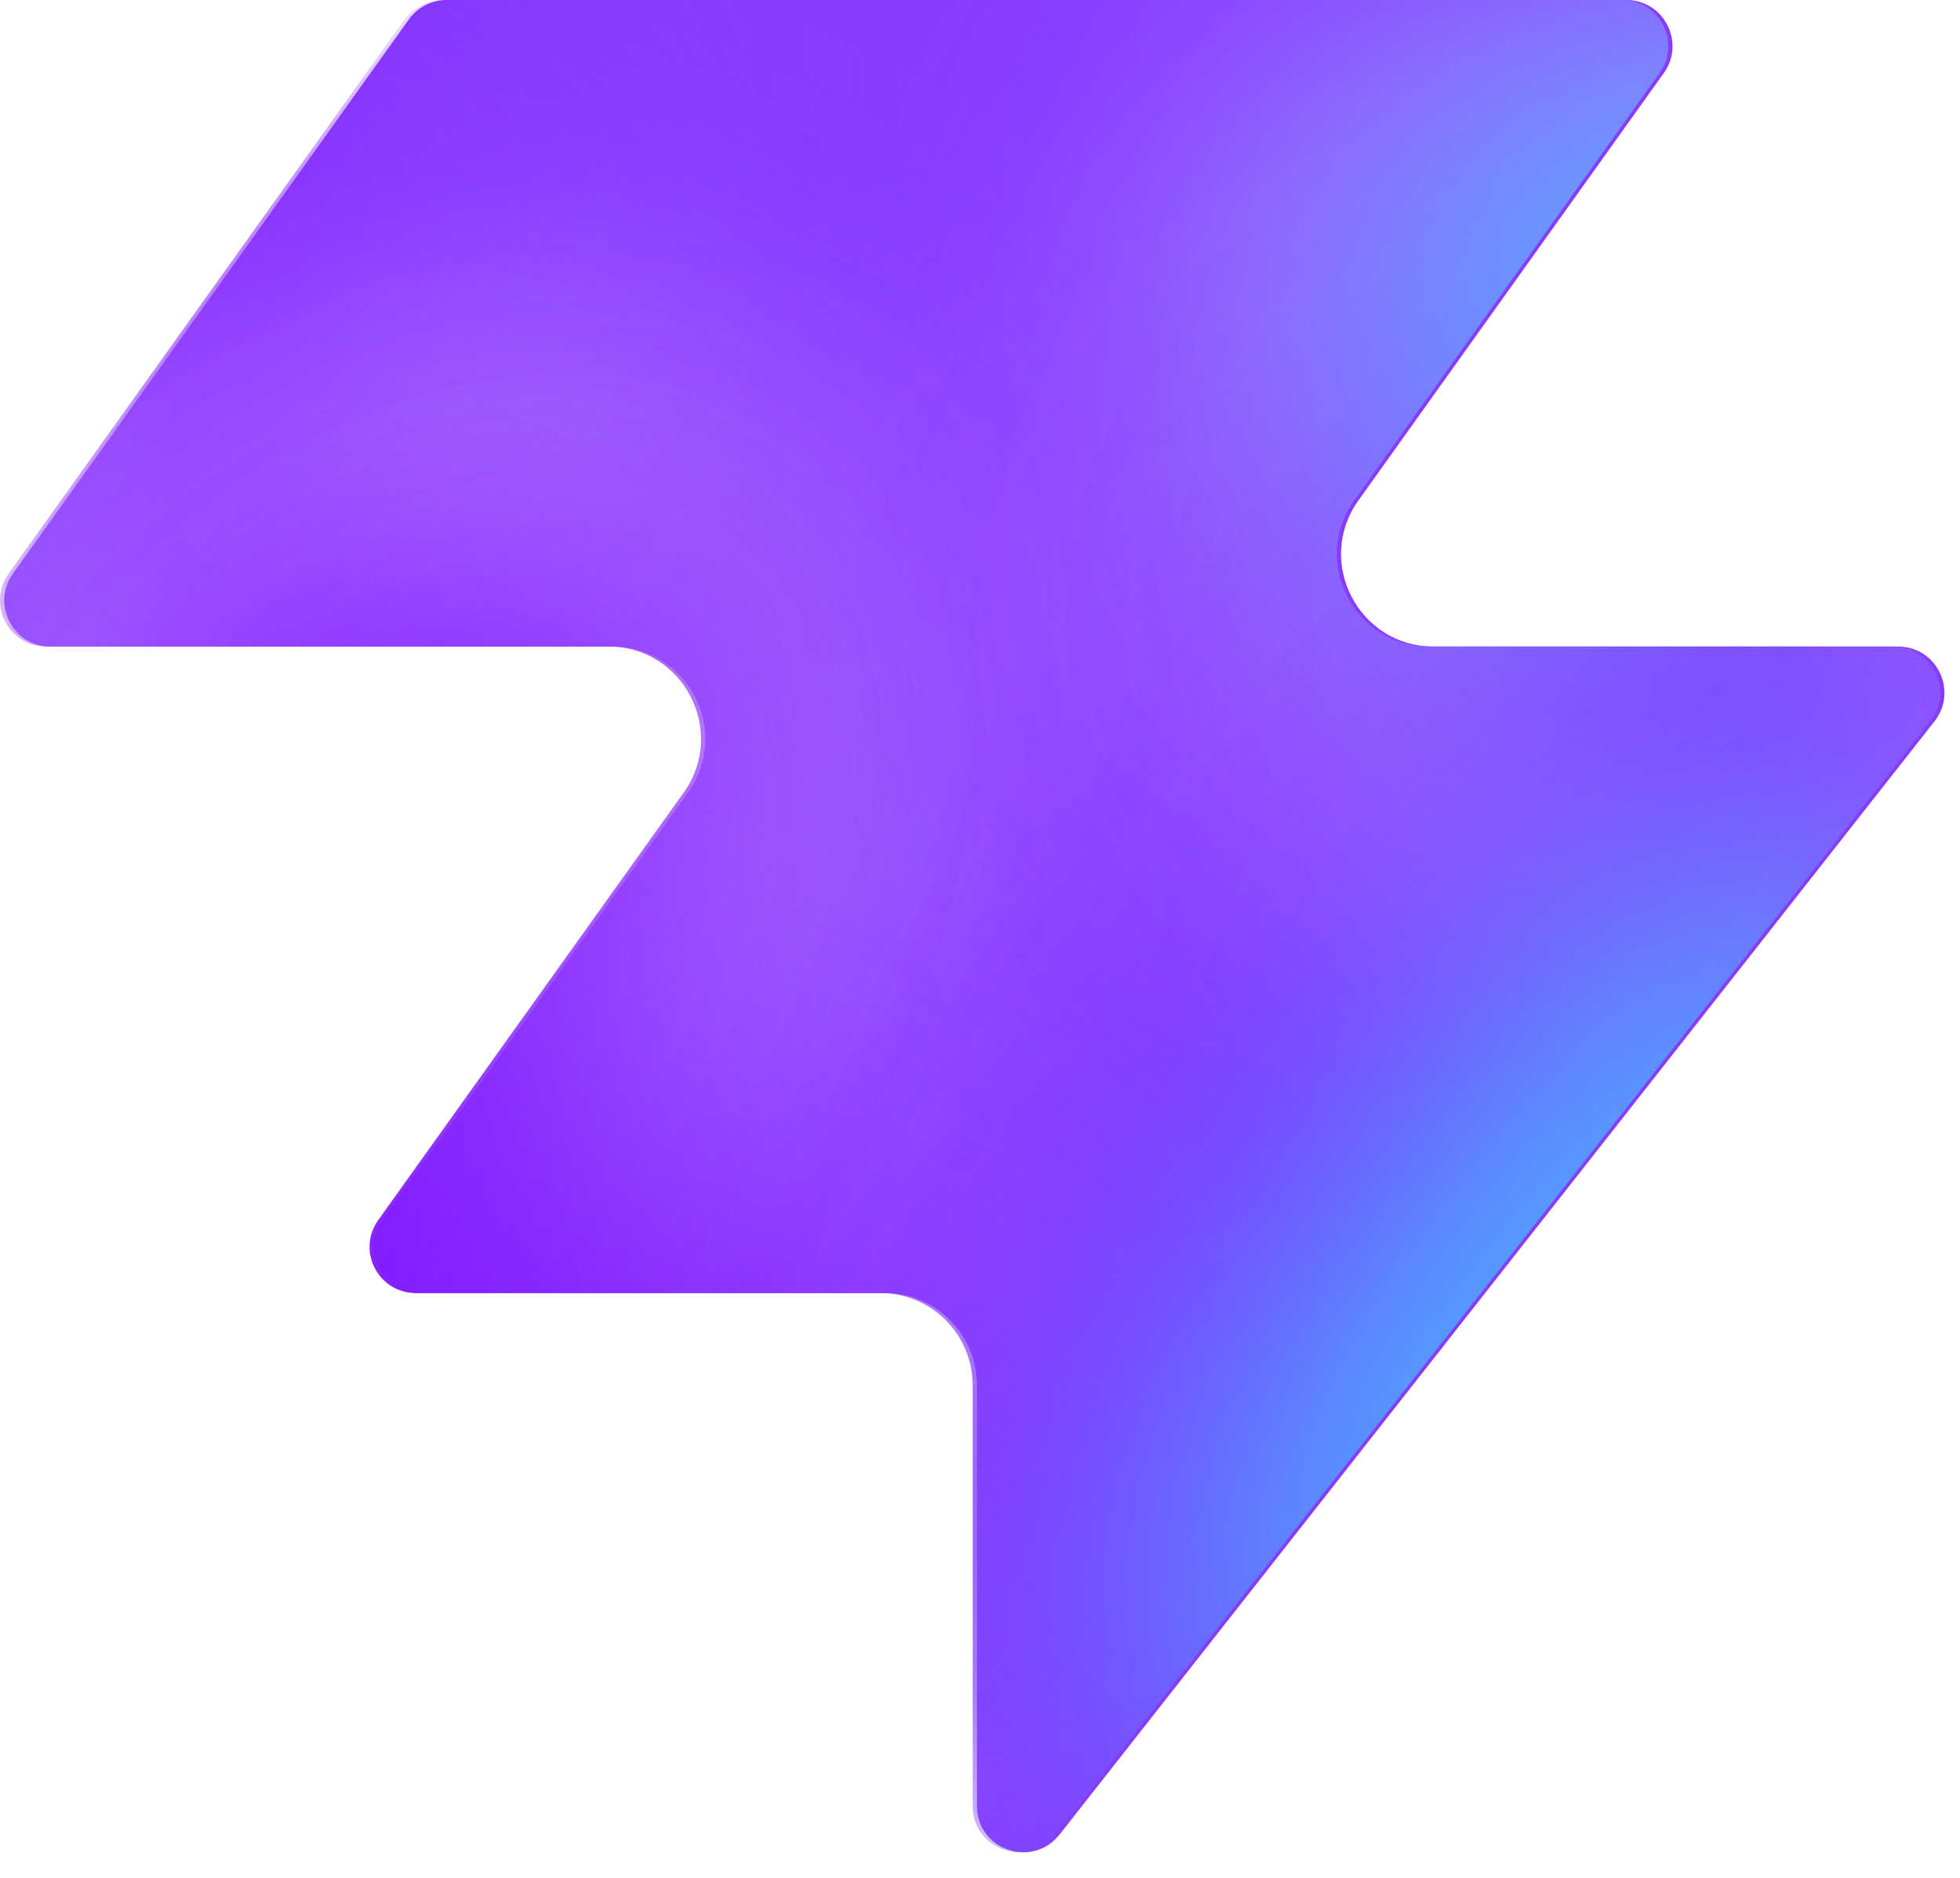
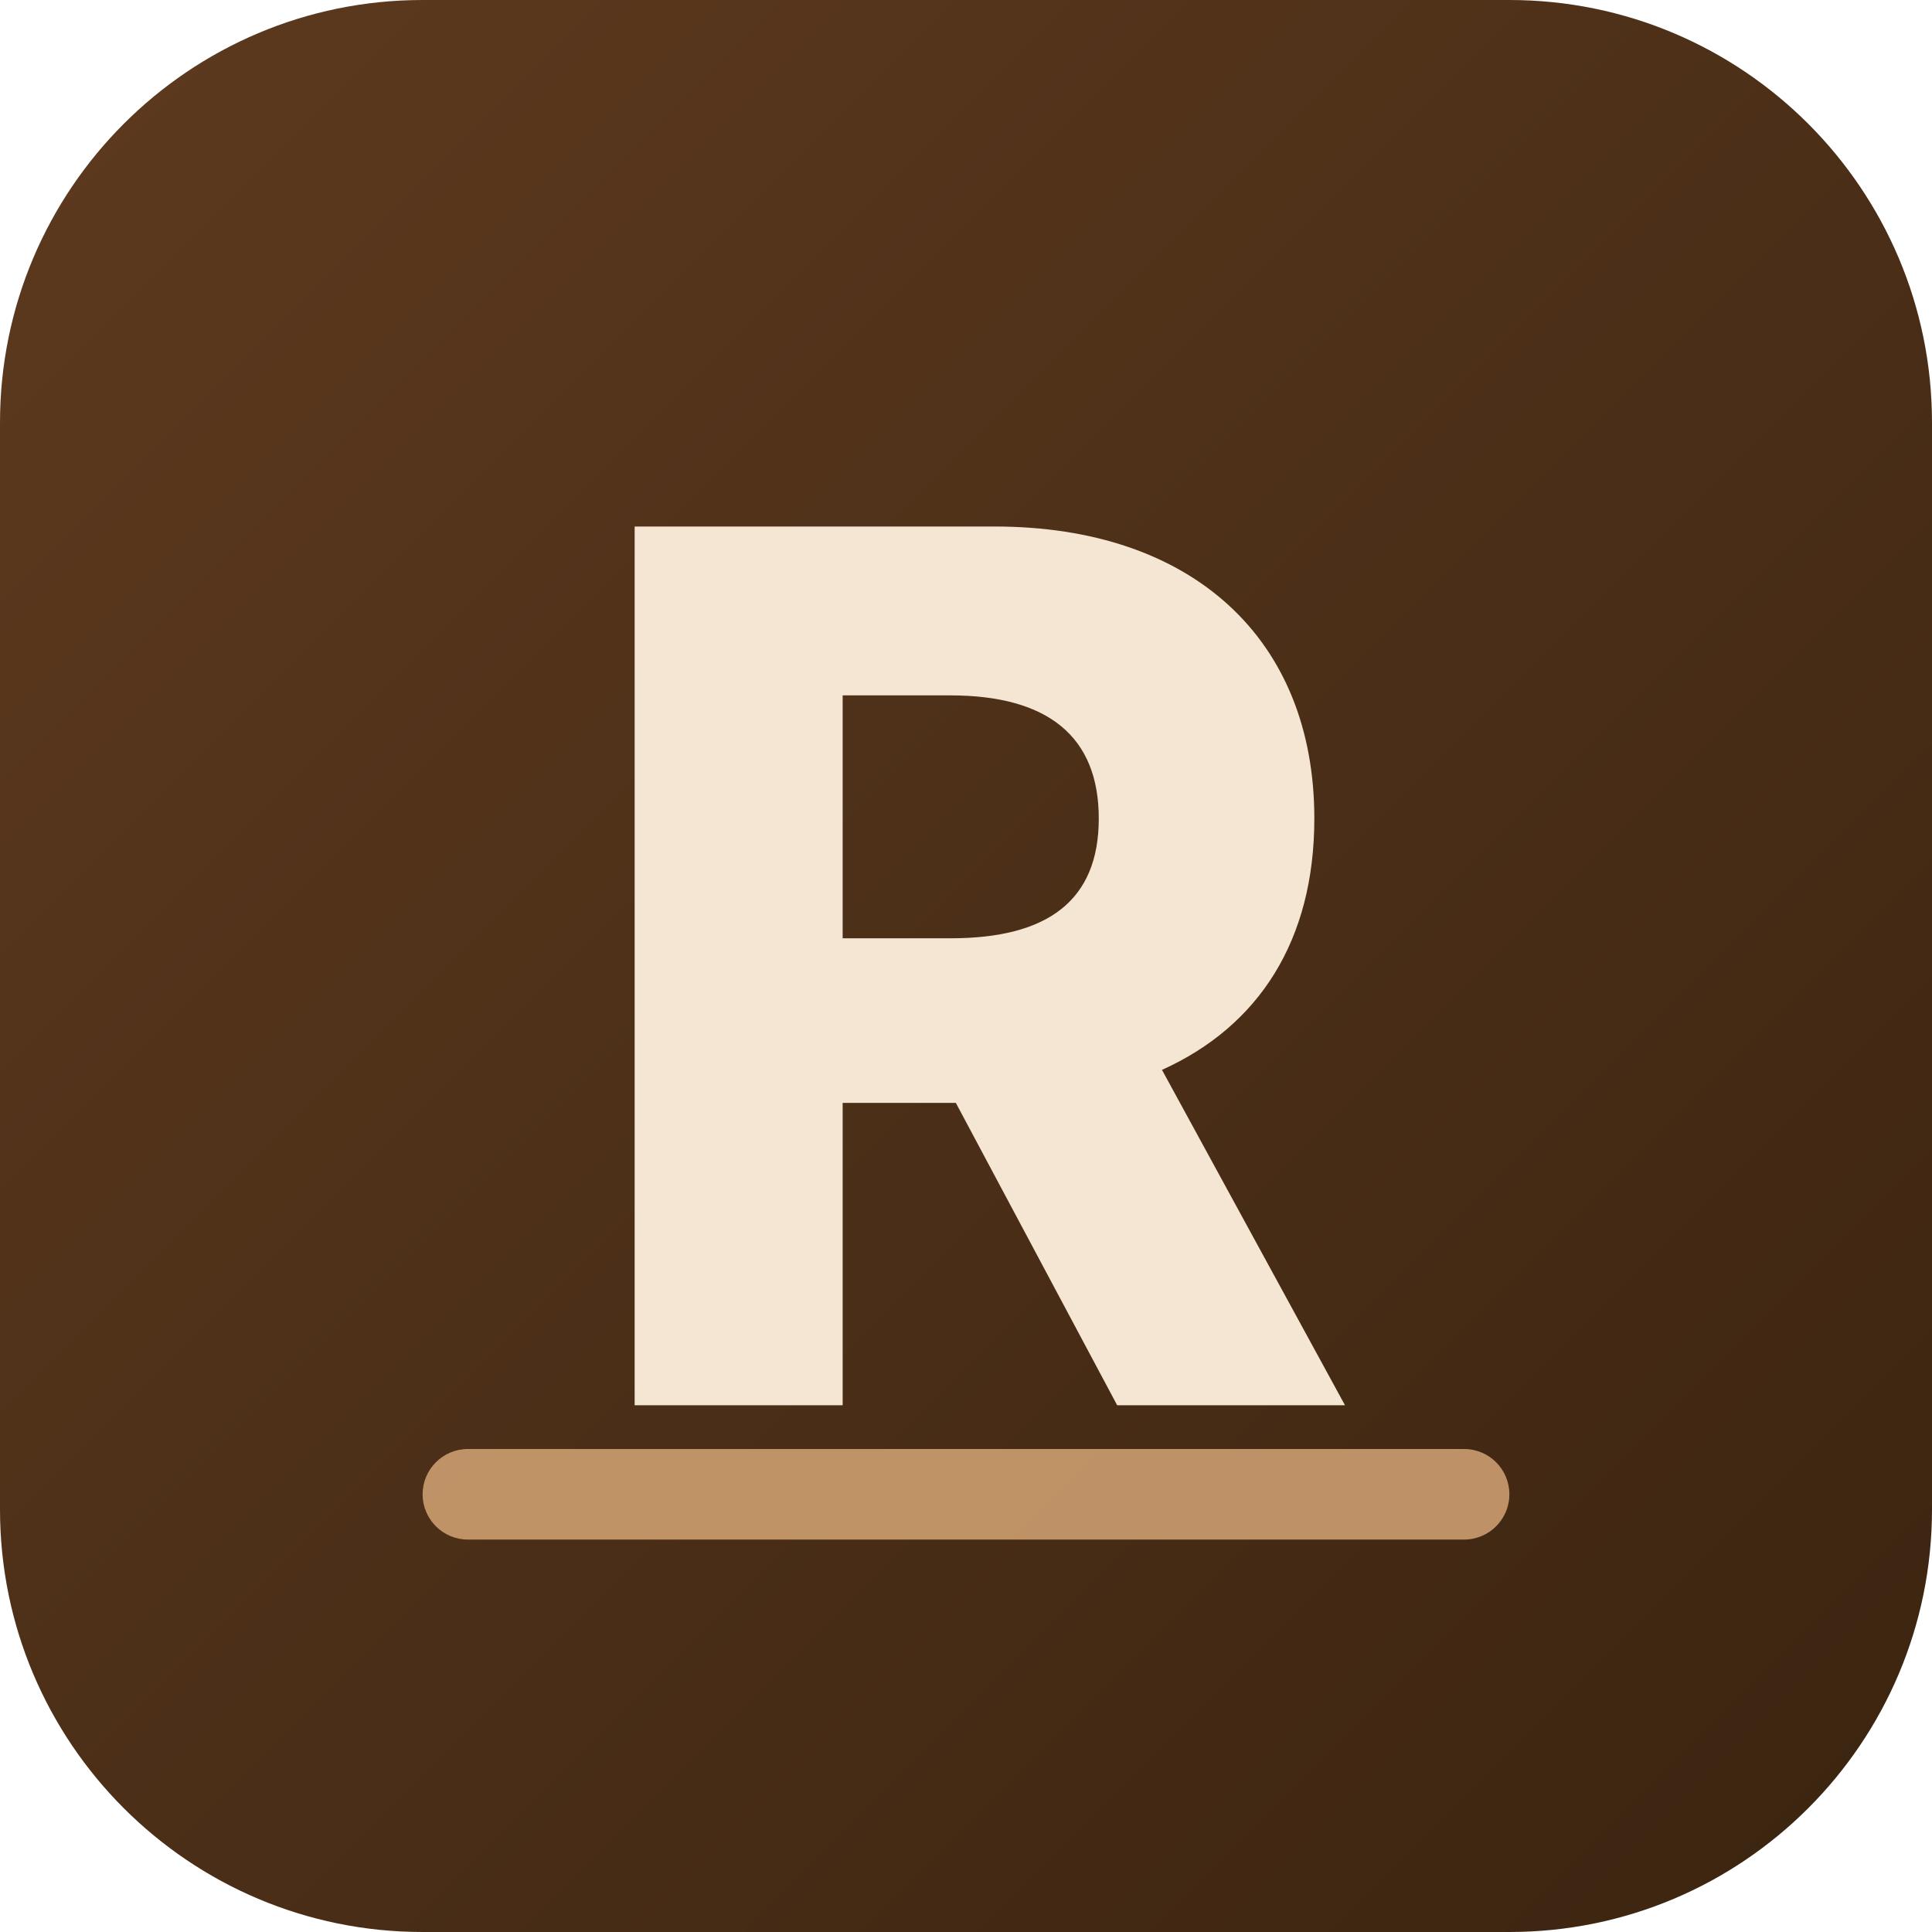
- <svg xmlns="http://www.w3.org/2000/svg" width="48" height="46" fill="none" viewBox="0 0 48 46">
-   <path fill="#863bff" d="M25.946 44.938c-.664.845-2.021.375-2.021-.698V33.937a2.26 2.26 0 0 0-2.262-2.262H10.287c-.92 0-1.456-1.04-.92-1.788l7.48-10.471c1.07-1.497 0-3.578-1.842-3.578H1.237c-.92 0-1.456-1.04-.92-1.788L10.013.474c.214-.297.556-.474.92-.474h28.894c.92 0 1.456 1.04.92 1.788l-7.48 10.471c-1.07 1.498 0 3.579 1.842 3.579h11.377c.943 0 1.473 1.088.89 1.83L25.947 44.94z" style="fill:#863bff;fill:color(display-p3 .525 .23 1);fill-opacity:1" />
-   <mask id="a" width="48" height="46" x="0" y="0" maskUnits="userSpaceOnUse" style="mask-type:alpha">
-     <path fill="#000" d="M25.842 44.938c-.664.844-2.021.375-2.021-.698V33.937a2.26 2.26 0 0 0-2.262-2.262H10.183c-.92 0-1.456-1.04-.92-1.788l7.48-10.471c1.07-1.498 0-3.579-1.842-3.579H1.133c-.92 0-1.456-1.04-.92-1.787L9.91.473c.214-.297.556-.474.92-.474h28.894c.92 0 1.456 1.04.92 1.788l-7.48 10.471c-1.07 1.498 0 3.578 1.842 3.578h11.377c.943 0 1.473 1.088.89 1.832L25.843 44.94z" style="fill:#000;fill-opacity:1" />
-   </mask>
-   <g mask="url(#a)">
-     <g filter="url(#b)">
-       <ellipse cx="5.508" cy="14.704" fill="#ede6ff" rx="5.508" ry="14.704" style="fill:#ede6ff;fill:color(display-p3 .927 .903 1);fill-opacity:1" transform="matrix(.00324 1 1 -.00324 -4.47 31.516)" />
-     </g>
-     <g filter="url(#c)">
-       <ellipse cx="10.399" cy="29.851" fill="#ede6ff" rx="10.399" ry="29.851" style="fill:#ede6ff;fill:color(display-p3 .927 .903 1);fill-opacity:1" transform="matrix(.00324 1 1 -.00324 -39.328 7.883)" />
-     </g>
-     <g filter="url(#d)">
-       <ellipse cx="5.508" cy="30.487" fill="#7e14ff" rx="5.508" ry="30.487" style="fill:#7e14ff;fill:color(display-p3 .492 .077 1);fill-opacity:1" transform="rotate(89.814 -25.913 -14.639)scale(1 -1)" />
-     </g>
-     <g filter="url(#e)">
-       <ellipse cx="5.508" cy="30.599" fill="#7e14ff" rx="5.508" ry="30.599" style="fill:#7e14ff;fill:color(display-p3 .492 .077 1);fill-opacity:1" transform="rotate(89.814 -32.644 -3.334)scale(1 -1)" />
-     </g>
-     <g filter="url(#f)">
-       <ellipse cx="5.508" cy="30.599" fill="#7e14ff" rx="5.508" ry="30.599" style="fill:#7e14ff;fill:color(display-p3 .492 .077 1);fill-opacity:1" transform="matrix(.00324 1 1 -.00324 -34.34 30.47)" />
-     </g>
-     <g filter="url(#g)">
-       <ellipse cx="14.072" cy="22.078" fill="#ede6ff" rx="14.072" ry="22.078" style="fill:#ede6ff;fill:color(display-p3 .927 .903 1);fill-opacity:1" transform="rotate(93.35 24.506 48.493)scale(-1 1)" />
-     </g>
-     <g filter="url(#h)">
-       <ellipse cx="3.47" cy="21.501" fill="#7e14ff" rx="3.47" ry="21.501" style="fill:#7e14ff;fill:color(display-p3 .492 .077 1);fill-opacity:1" transform="rotate(89.009 28.708 47.59)scale(-1 1)" />
-     </g>
-     <g filter="url(#i)">
-       <ellipse cx="3.47" cy="21.501" fill="#7e14ff" rx="3.47" ry="21.501" style="fill:#7e14ff;fill:color(display-p3 .492 .077 1);fill-opacity:1" transform="rotate(89.009 28.708 47.59)scale(-1 1)" />
-     </g>
-     <g filter="url(#j)">
-       <ellipse cx=".387" cy="8.972" fill="#7e14ff" rx="4.407" ry="29.108" style="fill:#7e14ff;fill:color(display-p3 .492 .077 1);fill-opacity:1" transform="rotate(39.51 .387 8.972)" />
-     </g>
-     <g filter="url(#k)">
-       <ellipse cx="47.523" cy="-6.092" fill="#7e14ff" rx="4.407" ry="29.108" style="fill:#7e14ff;fill:color(display-p3 .492 .077 1);fill-opacity:1" transform="rotate(37.892 47.523 -6.092)" />
-     </g>
-     <g filter="url(#l)">
-       <ellipse cx="41.412" cy="6.333" fill="#47bfff" rx="5.971" ry="9.665" style="fill:#47bfff;fill:color(display-p3 .28 .748 1);fill-opacity:1" transform="rotate(37.892 41.412 6.333)" />
-     </g>
-     <g filter="url(#m)">
-       <ellipse cx="-1.879" cy="38.332" fill="#7e14ff" rx="4.407" ry="29.108" style="fill:#7e14ff;fill:color(display-p3 .492 .077 1);fill-opacity:1" transform="rotate(37.892 -1.88 38.332)" />
-     </g>
-     <g filter="url(#n)">
-       <ellipse cx="-1.879" cy="38.332" fill="#7e14ff" rx="4.407" ry="29.108" style="fill:#7e14ff;fill:color(display-p3 .492 .077 1);fill-opacity:1" transform="rotate(37.892 -1.88 38.332)" />
-     </g>
-     <g filter="url(#o)">
-       <ellipse cx="35.651" cy="29.907" fill="#7e14ff" rx="4.407" ry="29.108" style="fill:#7e14ff;fill:color(display-p3 .492 .077 1);fill-opacity:1" transform="rotate(37.892 35.651 29.907)" />
-     </g>
-     <g filter="url(#p)">
-       <ellipse cx="38.418" cy="32.4" fill="#47bfff" rx="5.971" ry="15.297" style="fill:#47bfff;fill:color(display-p3 .28 .748 1);fill-opacity:1" transform="rotate(37.892 38.418 32.4)" />
-     </g>
-   </g>
+ <svg xmlns="http://www.w3.org/2000/svg" viewBox="0 0 64 64">
  <defs>
-     <filter id="b" width="60.045" height="41.654" x="-19.77" y="16.149" color-interpolation-filters="sRGB" filterUnits="userSpaceOnUse">
-       <feFlood flood-opacity="0" result="BackgroundImageFix" />
-       <feBlend in="SourceGraphic" in2="BackgroundImageFix" result="shape" />
-       <feGaussianBlur result="effect1_foregroundBlur_2002_17158" stdDeviation="7.659" />
-     </filter>
-     <filter id="c" width="90.34" height="51.437" x="-54.613" y="-7.533" color-interpolation-filters="sRGB" filterUnits="userSpaceOnUse">
-       <feFlood flood-opacity="0" result="BackgroundImageFix" />
-       <feBlend in="SourceGraphic" in2="BackgroundImageFix" result="shape" />
-       <feGaussianBlur result="effect1_foregroundBlur_2002_17158" stdDeviation="7.659" />
-     </filter>
-     <filter id="d" width="79.355" height="29.4" x="-49.64" y="2.03" color-interpolation-filters="sRGB" filterUnits="userSpaceOnUse">
-       <feFlood flood-opacity="0" result="BackgroundImageFix" />
-       <feBlend in="SourceGraphic" in2="BackgroundImageFix" result="shape" />
-       <feGaussianBlur result="effect1_foregroundBlur_2002_17158" stdDeviation="4.596" />
-     </filter>
-     <filter id="e" width="79.579" height="29.4" x="-45.045" y="20.029" color-interpolation-filters="sRGB" filterUnits="userSpaceOnUse">
-       <feFlood flood-opacity="0" result="BackgroundImageFix" />
-       <feBlend in="SourceGraphic" in2="BackgroundImageFix" result="shape" />
-       <feGaussianBlur result="effect1_foregroundBlur_2002_17158" stdDeviation="4.596" />
-     </filter>
-     <filter id="f" width="79.579" height="29.4" x="-43.513" y="21.178" color-interpolation-filters="sRGB" filterUnits="userSpaceOnUse">
-       <feFlood flood-opacity="0" result="BackgroundImageFix" />
-       <feBlend in="SourceGraphic" in2="BackgroundImageFix" result="shape" />
-       <feGaussianBlur result="effect1_foregroundBlur_2002_17158" stdDeviation="4.596" />
-     </filter>
-     <filter id="g" width="74.749" height="58.852" x="15.756" y="-17.901" color-interpolation-filters="sRGB" filterUnits="userSpaceOnUse">
-       <feFlood flood-opacity="0" result="BackgroundImageFix" />
-       <feBlend in="SourceGraphic" in2="BackgroundImageFix" result="shape" />
-       <feGaussianBlur result="effect1_foregroundBlur_2002_17158" stdDeviation="7.659" />
-     </filter>
-     <filter id="h" width="61.377" height="25.362" x="23.548" y="2.284" color-interpolation-filters="sRGB" filterUnits="userSpaceOnUse">
-       <feFlood flood-opacity="0" result="BackgroundImageFix" />
-       <feBlend in="SourceGraphic" in2="BackgroundImageFix" result="shape" />
-       <feGaussianBlur result="effect1_foregroundBlur_2002_17158" stdDeviation="4.596" />
-     </filter>
-     <filter id="i" width="61.377" height="25.362" x="23.548" y="2.284" color-interpolation-filters="sRGB" filterUnits="userSpaceOnUse">
-       <feFlood flood-opacity="0" result="BackgroundImageFix" />
-       <feBlend in="SourceGraphic" in2="BackgroundImageFix" result="shape" />
-       <feGaussianBlur result="effect1_foregroundBlur_2002_17158" stdDeviation="4.596" />
-     </filter>
-     <filter id="j" width="56.045" height="63.649" x="-27.636" y="-22.853" color-interpolation-filters="sRGB" filterUnits="userSpaceOnUse">
-       <feFlood flood-opacity="0" result="BackgroundImageFix" />
-       <feBlend in="SourceGraphic" in2="BackgroundImageFix" result="shape" />
-       <feGaussianBlur result="effect1_foregroundBlur_2002_17158" stdDeviation="4.596" />
-     </filter>
-     <filter id="k" width="54.814" height="64.646" x="20.116" y="-38.415" color-interpolation-filters="sRGB" filterUnits="userSpaceOnUse">
-       <feFlood flood-opacity="0" result="BackgroundImageFix" />
-       <feBlend in="SourceGraphic" in2="BackgroundImageFix" result="shape" />
-       <feGaussianBlur result="effect1_foregroundBlur_2002_17158" stdDeviation="4.596" />
-     </filter>
-     <filter id="l" width="33.541" height="35.313" x="24.641" y="-11.323" color-interpolation-filters="sRGB" filterUnits="userSpaceOnUse">
-       <feFlood flood-opacity="0" result="BackgroundImageFix" />
-       <feBlend in="SourceGraphic" in2="BackgroundImageFix" result="shape" />
-       <feGaussianBlur result="effect1_foregroundBlur_2002_17158" stdDeviation="4.596" />
-     </filter>
-     <filter id="m" width="54.814" height="64.646" x="-29.286" y="6.009" color-interpolation-filters="sRGB" filterUnits="userSpaceOnUse">
-       <feFlood flood-opacity="0" result="BackgroundImageFix" />
-       <feBlend in="SourceGraphic" in2="BackgroundImageFix" result="shape" />
-       <feGaussianBlur result="effect1_foregroundBlur_2002_17158" stdDeviation="4.596" />
-     </filter>
-     <filter id="n" width="54.814" height="64.646" x="-29.286" y="6.009" color-interpolation-filters="sRGB" filterUnits="userSpaceOnUse">
-       <feFlood flood-opacity="0" result="BackgroundImageFix" />
-       <feBlend in="SourceGraphic" in2="BackgroundImageFix" result="shape" />
-       <feGaussianBlur result="effect1_foregroundBlur_2002_17158" stdDeviation="4.596" />
-     </filter>
-     <filter id="o" width="54.814" height="64.646" x="8.244" y="-2.416" color-interpolation-filters="sRGB" filterUnits="userSpaceOnUse">
-       <feFlood flood-opacity="0" result="BackgroundImageFix" />
-       <feBlend in="SourceGraphic" in2="BackgroundImageFix" result="shape" />
-       <feGaussianBlur result="effect1_foregroundBlur_2002_17158" stdDeviation="4.596" />
-     </filter>
-     <filter id="p" width="39.409" height="43.623" x="18.713" y="10.588" color-interpolation-filters="sRGB" filterUnits="userSpaceOnUse">
-       <feFlood flood-opacity="0" result="BackgroundImageFix" />
-       <feBlend in="SourceGraphic" in2="BackgroundImageFix" result="shape" />
-       <feGaussianBlur result="effect1_foregroundBlur_2002_17158" stdDeviation="4.596" />
-     </filter>
+     <linearGradient id="bg" x1="0" y1="0" x2="1" y2="1">
+       <stop offset="0%" stop-color="#5d3a1f" />
+       <stop offset="100%" stop-color="#3b2410" />
+     </linearGradient>
  </defs>
+   <rect width="64" height="64" rx="14" fill="url(#bg)" />
+   <text x="50%" y="50%" text-anchor="middle" dominant-baseline="central" font-family="-apple-system, BlinkMacSystemFont, 'Segoe UI', system-ui, sans-serif" font-size="40" font-weight="800" fill="#f5e6d3" letter-spacing="-1">R</text>
+   <rect x="14" y="48" width="36" height="3" rx="1.5" fill="#d4a574" opacity="0.85" />
</svg>
